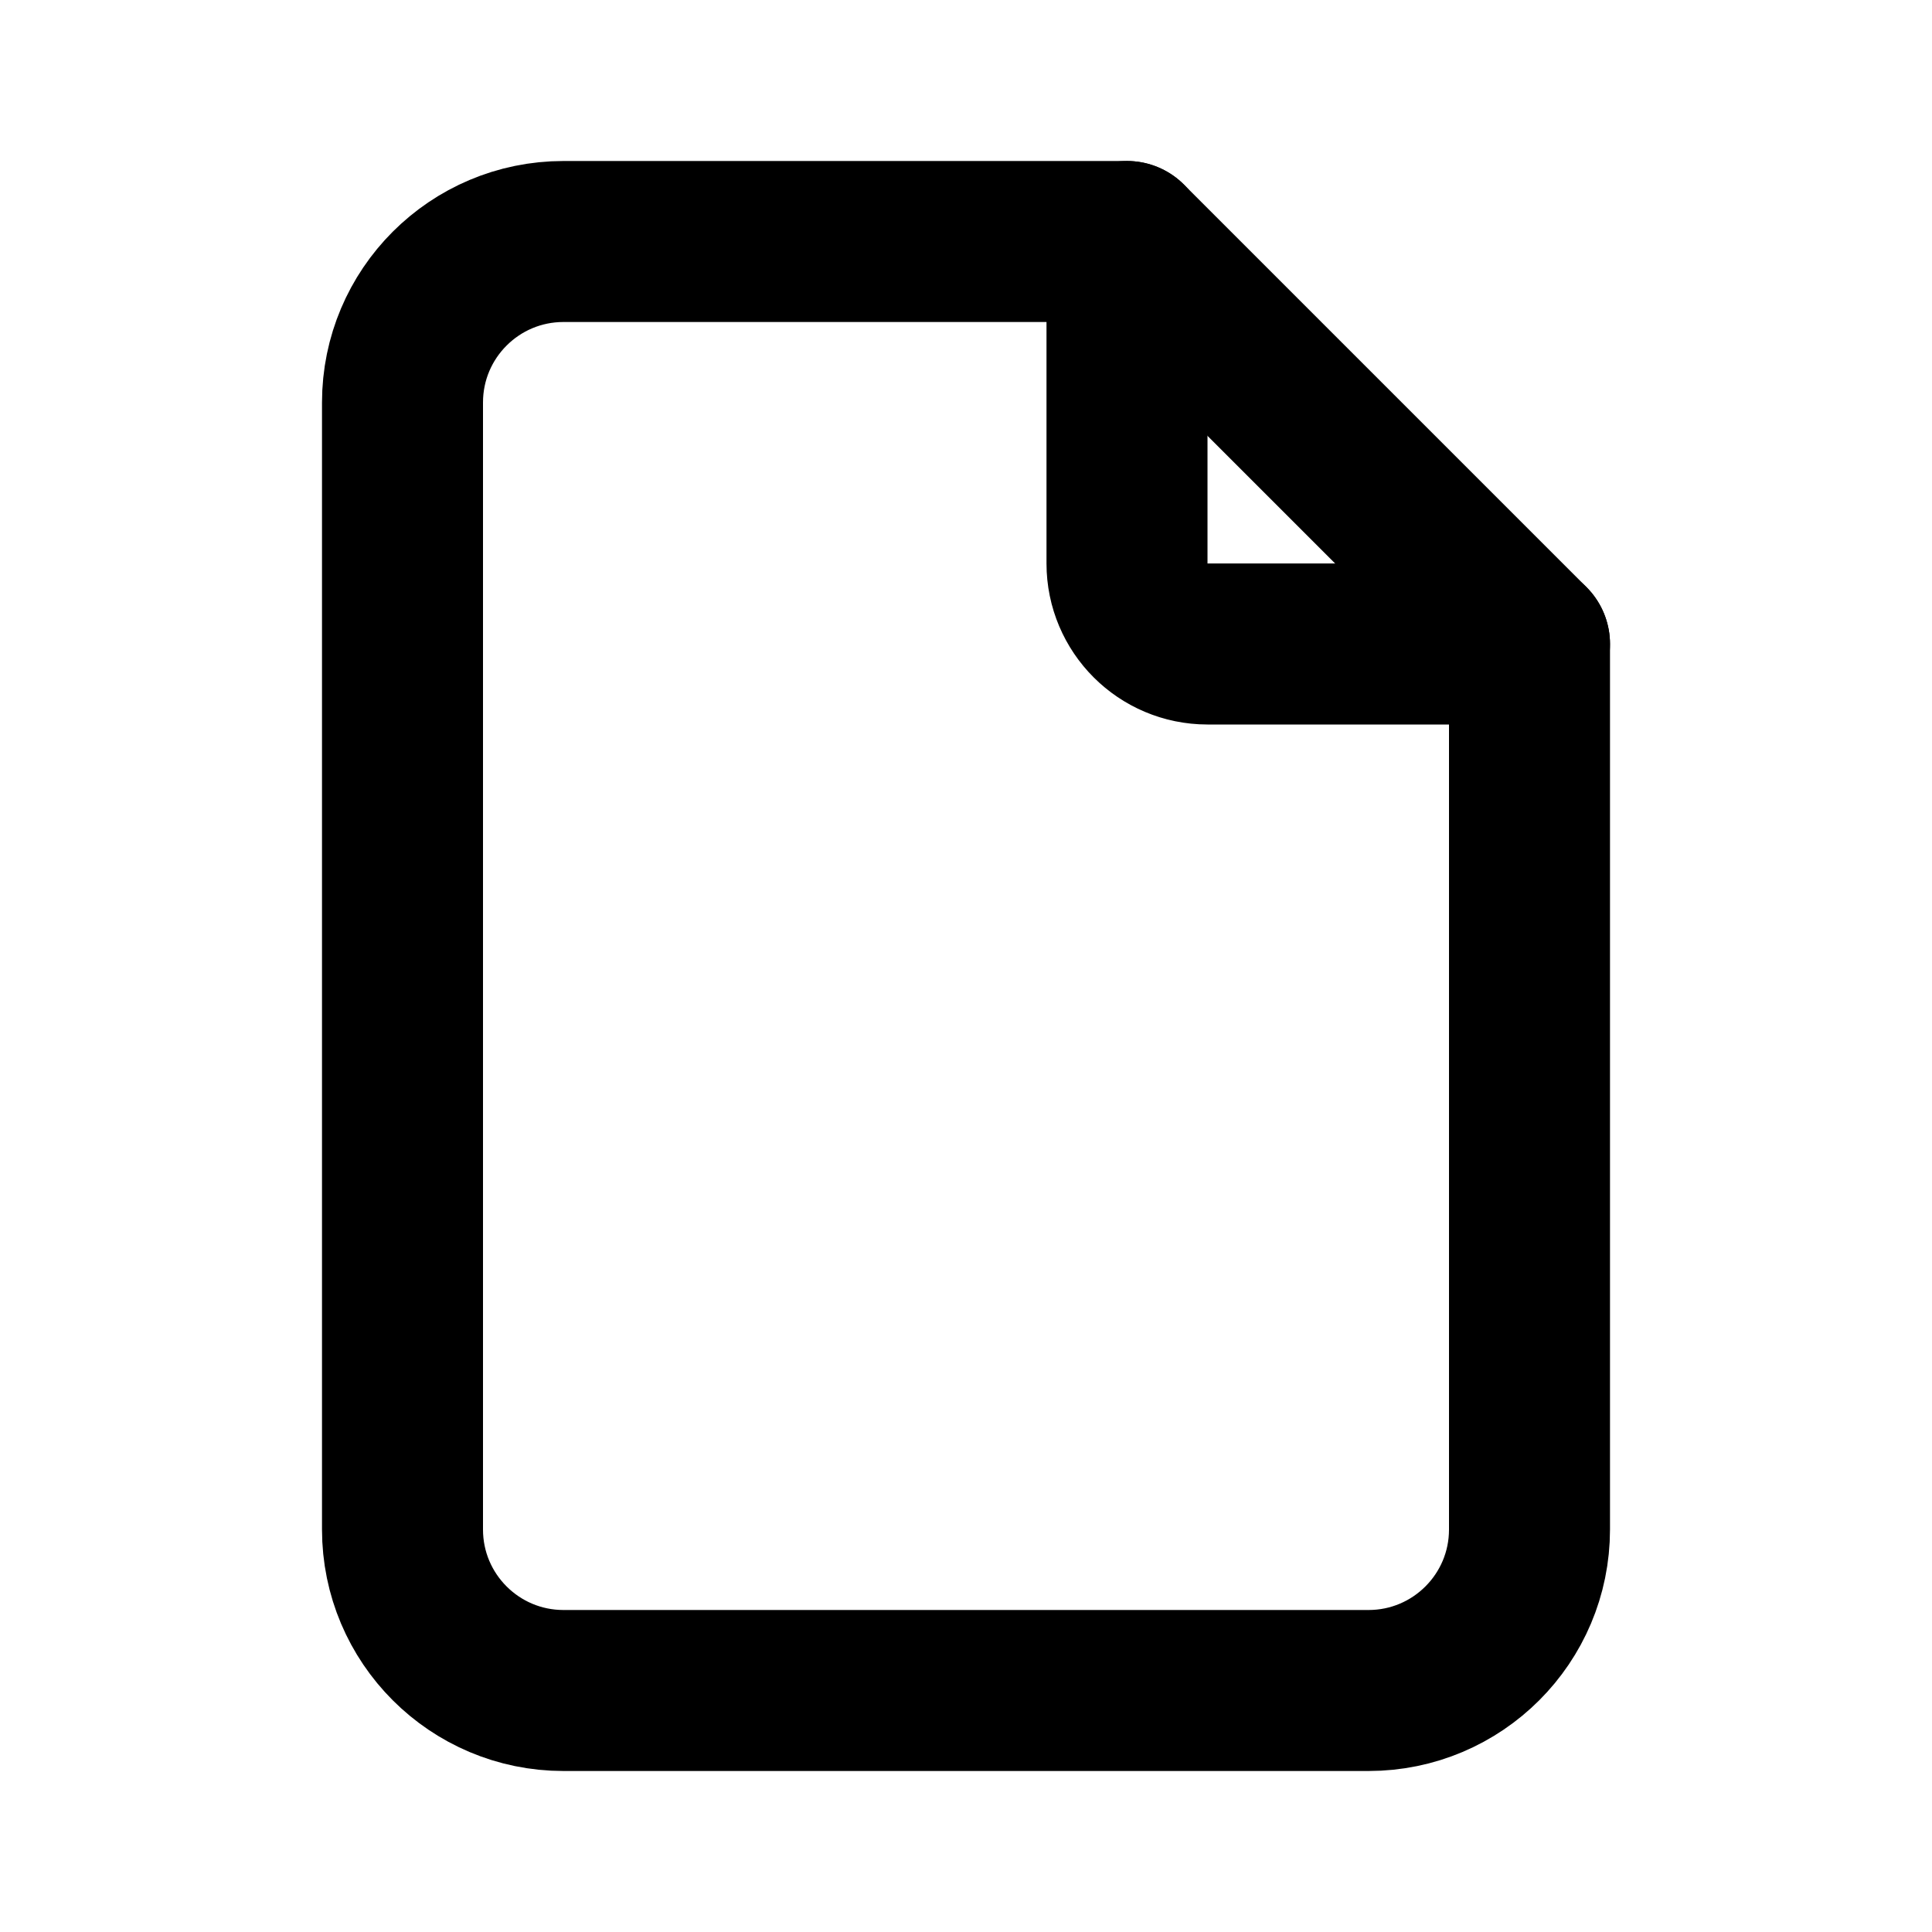
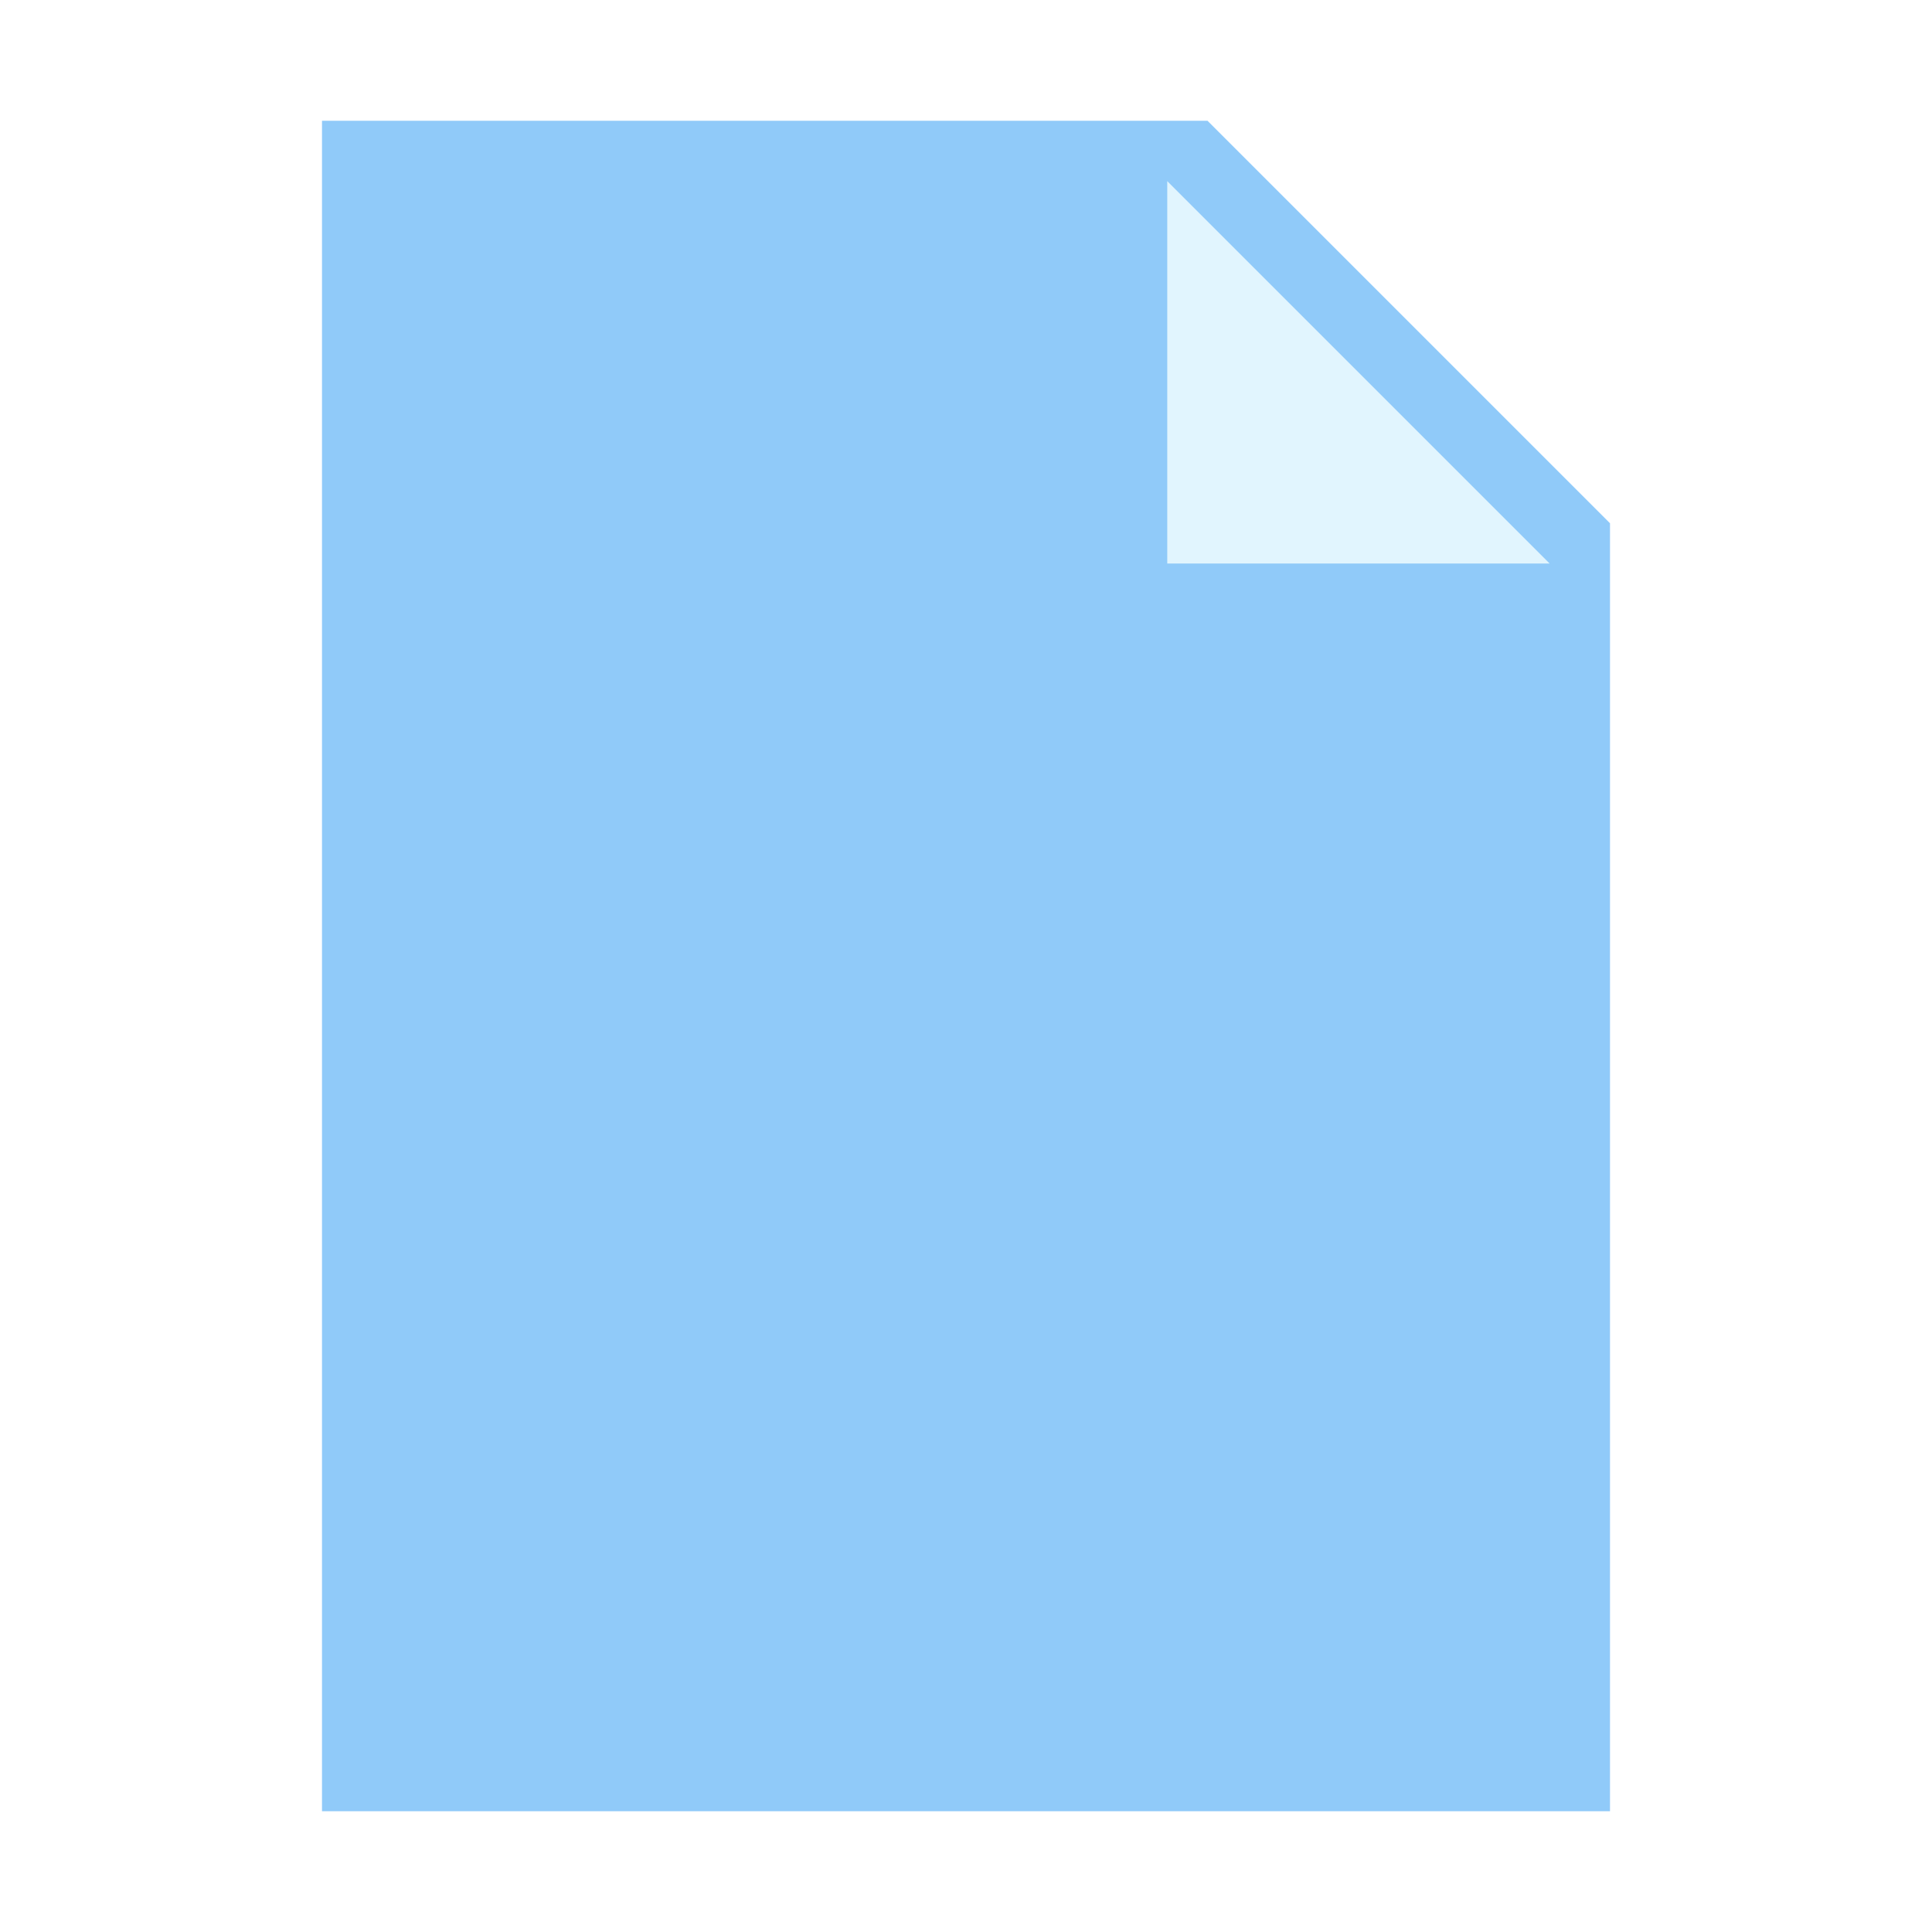
- <svg xmlns="http://www.w3.org/2000/svg" class="icon icon-tabler icon-tabler-file" width="24" height="24" viewBox="0 0 24 24" stroke-width="2" stroke="currentColor" fill="none" stroke-linecap="round" stroke-linejoin="round">
-   <path stroke="none" d="M0 0h24v24H0z" fill="none" />
-   <path d="M14 3v4a1 1 0 0 0 1 1h4" />
-   <path d="M17 21h-10a2 2 0 0 1 -2 -2v-14a2 2 0 0 1 2 -2h7l5 5v11a2 2 0 0 1 -2 2z" />
+ <svg xmlns="http://www.w3.org/2000/svg" version="1" viewBox="0 0 48 48" enable-background="new 0 0 48 48">
+   <polygon fill="#90CAF9" points="40,45 8,45 8,3 30,3 40,13" />
+   <polygon fill="#E1F5FE" points="38.5,14 29,14 29,4.5" />
</svg>
